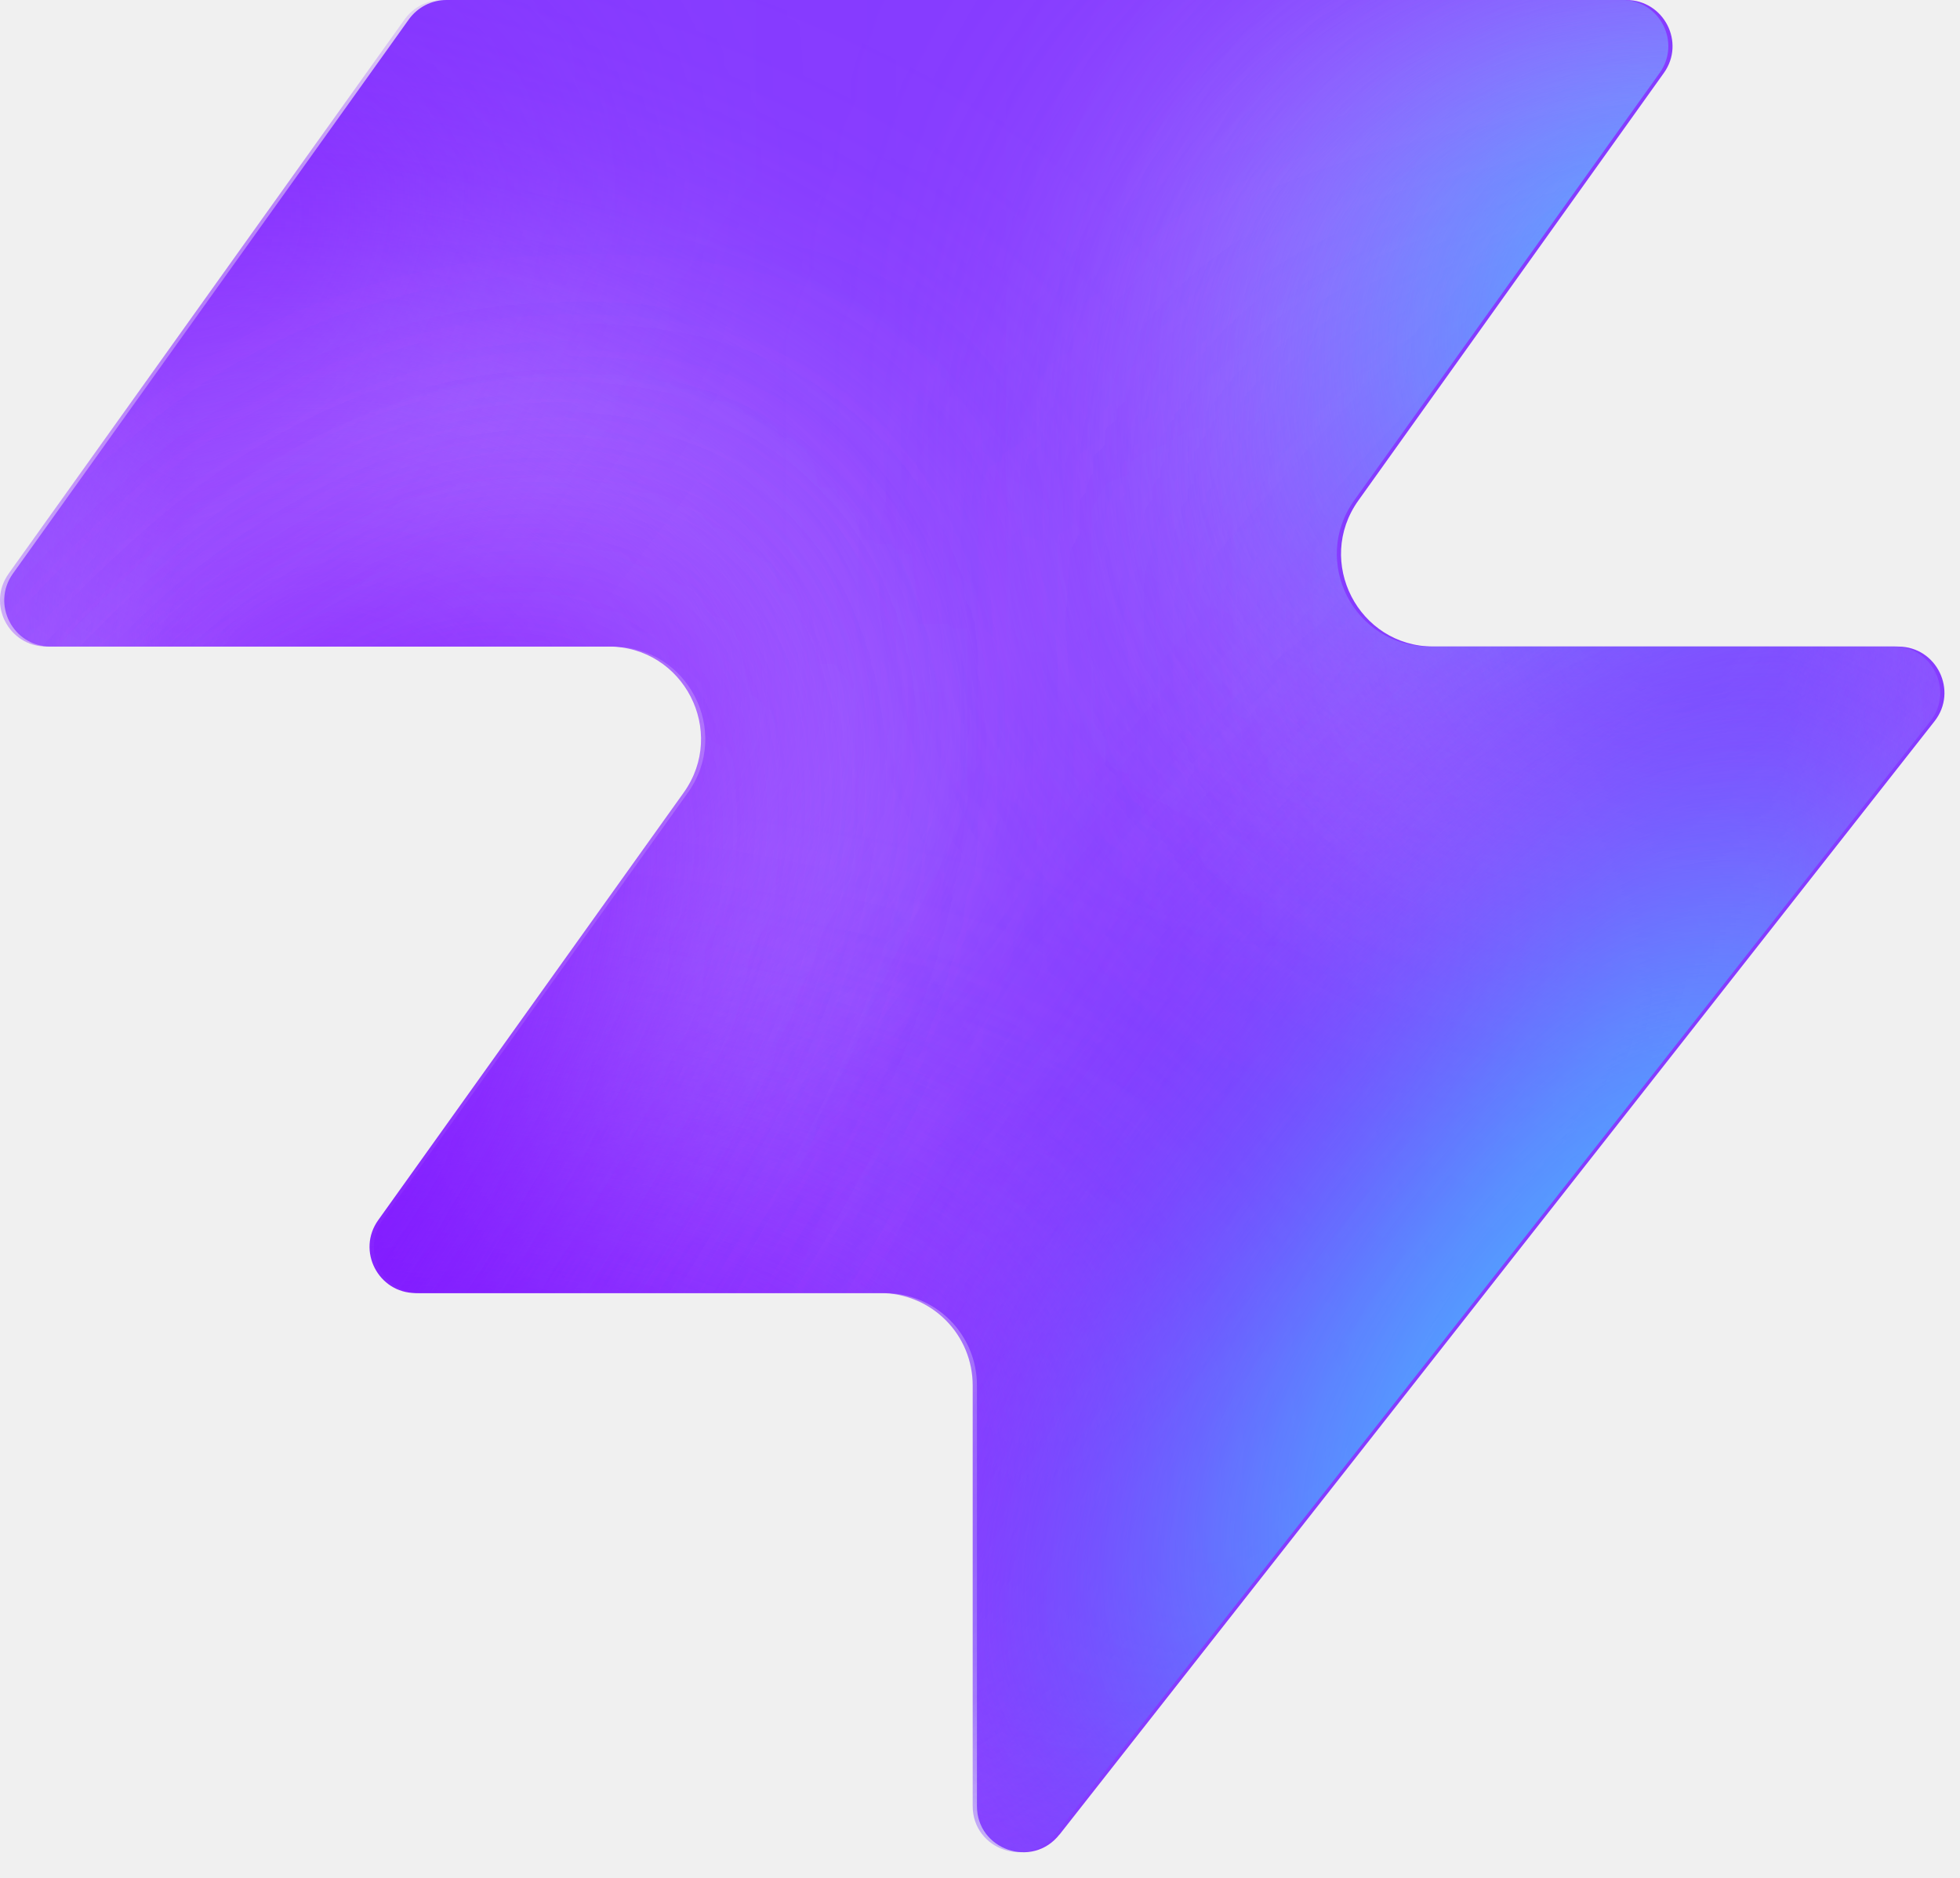
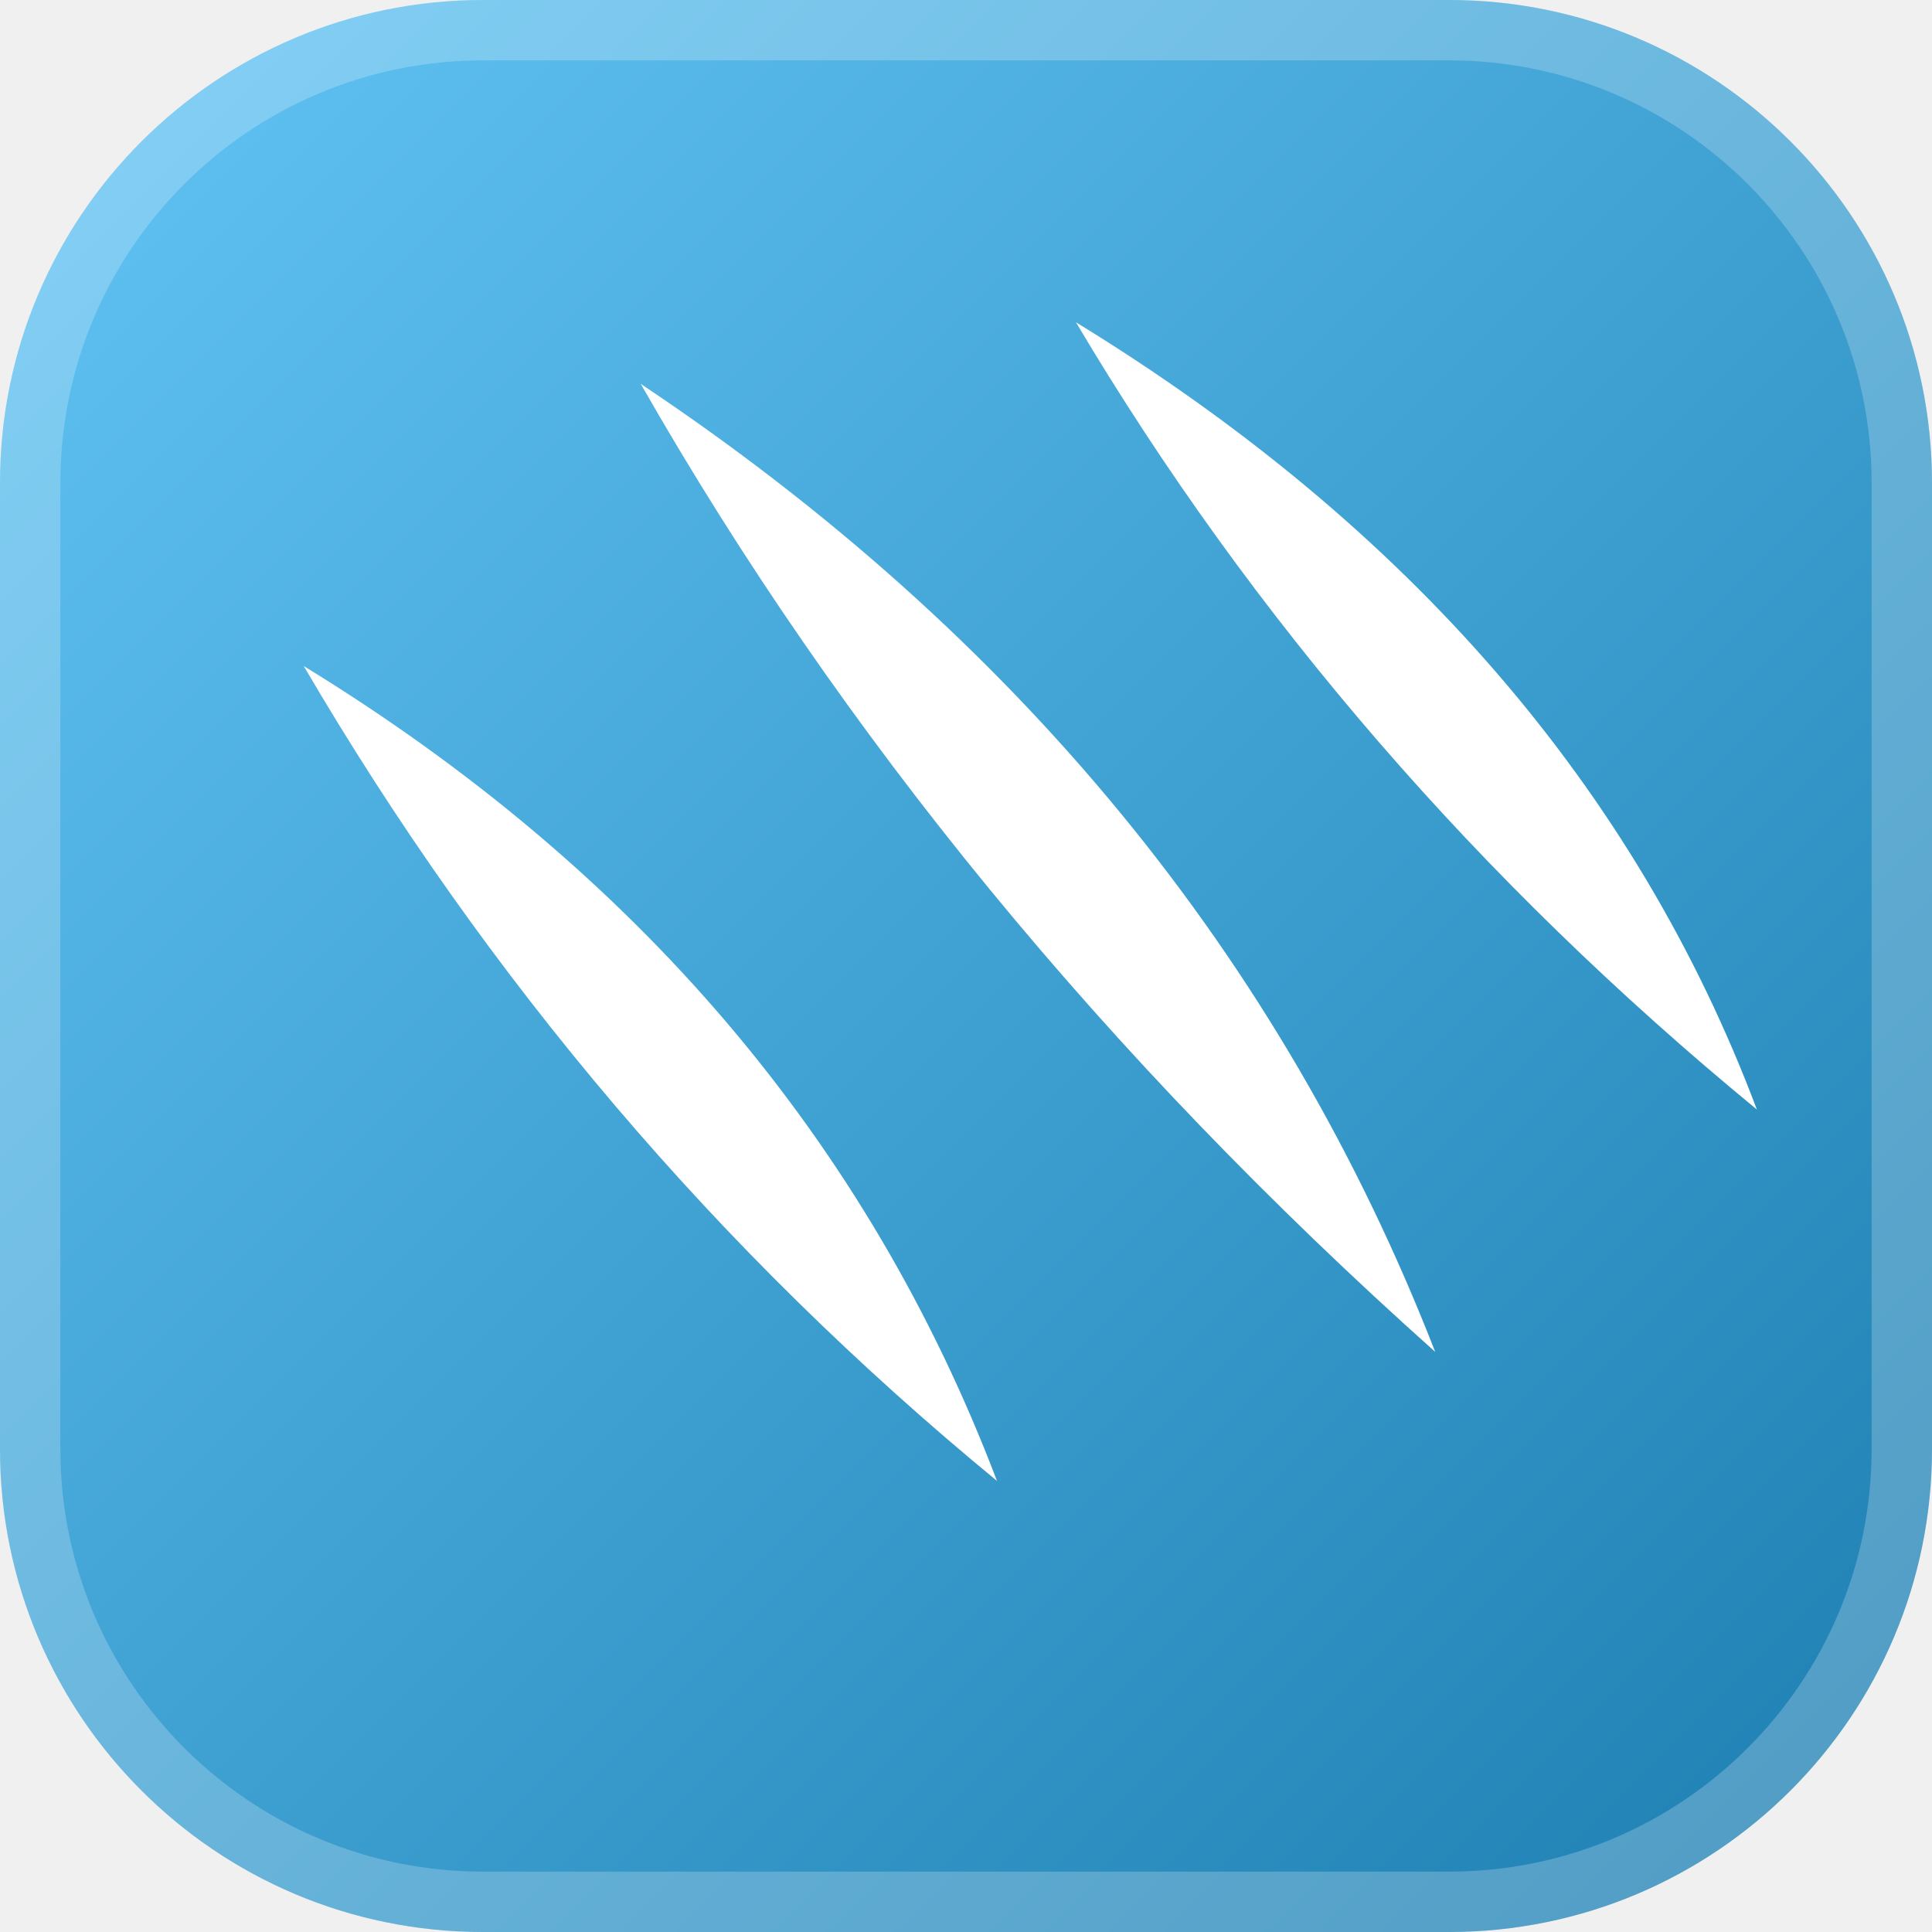
- <svg xmlns="http://www.w3.org/2000/svg" width="48" height="46" fill="none" viewBox="0 0 48 46">
-   <path fill="#863bff" d="M25.946 44.938c-.664.845-2.021.375-2.021-.698V33.937a2.26 2.26 0 0 0-2.262-2.262H10.287c-.92 0-1.456-1.04-.92-1.788l7.48-10.471c1.07-1.497 0-3.578-1.842-3.578H1.237c-.92 0-1.456-1.04-.92-1.788L10.013.474c.214-.297.556-.474.92-.474h28.894c.92 0 1.456 1.04.92 1.788l-7.48 10.471c-1.07 1.498 0 3.579 1.842 3.579h11.377c.943 0 1.473 1.088.89 1.83L25.947 44.94z" style="fill:#863bff;fill:color(display-p3 .525 .23 1);fill-opacity:1" />
-   <mask id="a" width="48" height="46" x="0" y="0" maskUnits="userSpaceOnUse" style="mask-type:alpha">
-     <path fill="#000" d="M25.842 44.938c-.664.844-2.021.375-2.021-.698V33.937a2.26 2.26 0 0 0-2.262-2.262H10.183c-.92 0-1.456-1.04-.92-1.788l7.48-10.471c1.07-1.498 0-3.579-1.842-3.579H1.133c-.92 0-1.456-1.04-.92-1.787L9.91.473c.214-.297.556-.474.92-.474h28.894c.92 0 1.456 1.04.92 1.788l-7.48 10.471c-1.07 1.498 0 3.578 1.842 3.578h11.377c.943 0 1.473 1.088.89 1.832L25.843 44.94z" style="fill:#000;fill-opacity:1" />
-   </mask>
-   <g mask="url(#a)">
-     <g filter="url(#b)">
-       <ellipse cx="5.508" cy="14.704" fill="#ede6ff" rx="5.508" ry="14.704" style="fill:#ede6ff;fill:color(display-p3 .927 .903 1);fill-opacity:1" transform="matrix(.00324 1 1 -.00324 -4.47 31.516)" />
-     </g>
-     <g filter="url(#c)">
-       <ellipse cx="10.399" cy="29.851" fill="#ede6ff" rx="10.399" ry="29.851" style="fill:#ede6ff;fill:color(display-p3 .927 .903 1);fill-opacity:1" transform="matrix(.00324 1 1 -.00324 -39.328 7.883)" />
-     </g>
-     <g filter="url(#d)">
-       <ellipse cx="5.508" cy="30.487" fill="#7e14ff" rx="5.508" ry="30.487" style="fill:#7e14ff;fill:color(display-p3 .492 .077 1);fill-opacity:1" transform="rotate(89.814 -25.913 -14.639)scale(1 -1)" />
-     </g>
-     <g filter="url(#e)">
-       <ellipse cx="5.508" cy="30.599" fill="#7e14ff" rx="5.508" ry="30.599" style="fill:#7e14ff;fill:color(display-p3 .492 .077 1);fill-opacity:1" transform="rotate(89.814 -32.644 -3.334)scale(1 -1)" />
-     </g>
-     <g filter="url(#f)">
-       <ellipse cx="5.508" cy="30.599" fill="#7e14ff" rx="5.508" ry="30.599" style="fill:#7e14ff;fill:color(display-p3 .492 .077 1);fill-opacity:1" transform="matrix(.00324 1 1 -.00324 -34.34 30.47)" />
-     </g>
-     <g filter="url(#g)">
-       <ellipse cx="14.072" cy="22.078" fill="#ede6ff" rx="14.072" ry="22.078" style="fill:#ede6ff;fill:color(display-p3 .927 .903 1);fill-opacity:1" transform="rotate(93.35 24.506 48.493)scale(-1 1)" />
-     </g>
-     <g filter="url(#h)">
-       <ellipse cx="3.47" cy="21.501" fill="#7e14ff" rx="3.47" ry="21.501" style="fill:#7e14ff;fill:color(display-p3 .492 .077 1);fill-opacity:1" transform="rotate(89.009 28.708 47.59)scale(-1 1)" />
-     </g>
-     <g filter="url(#i)">
-       <ellipse cx="3.47" cy="21.501" fill="#7e14ff" rx="3.47" ry="21.501" style="fill:#7e14ff;fill:color(display-p3 .492 .077 1);fill-opacity:1" transform="rotate(89.009 28.708 47.59)scale(-1 1)" />
-     </g>
-     <g filter="url(#j)">
-       <ellipse cx=".387" cy="8.972" fill="#7e14ff" rx="4.407" ry="29.108" style="fill:#7e14ff;fill:color(display-p3 .492 .077 1);fill-opacity:1" transform="rotate(39.51 .387 8.972)" />
-     </g>
-     <g filter="url(#k)">
-       <ellipse cx="47.523" cy="-6.092" fill="#7e14ff" rx="4.407" ry="29.108" style="fill:#7e14ff;fill:color(display-p3 .492 .077 1);fill-opacity:1" transform="rotate(37.892 47.523 -6.092)" />
-     </g>
-     <g filter="url(#l)">
-       <ellipse cx="41.412" cy="6.333" fill="#47bfff" rx="5.971" ry="9.665" style="fill:#47bfff;fill:color(display-p3 .28 .748 1);fill-opacity:1" transform="rotate(37.892 41.412 6.333)" />
-     </g>
-     <g filter="url(#m)">
-       <ellipse cx="-1.879" cy="38.332" fill="#7e14ff" rx="4.407" ry="29.108" style="fill:#7e14ff;fill:color(display-p3 .492 .077 1);fill-opacity:1" transform="rotate(37.892 -1.88 38.332)" />
-     </g>
-     <g filter="url(#n)">
-       <ellipse cx="-1.879" cy="38.332" fill="#7e14ff" rx="4.407" ry="29.108" style="fill:#7e14ff;fill:color(display-p3 .492 .077 1);fill-opacity:1" transform="rotate(37.892 -1.88 38.332)" />
-     </g>
-     <g filter="url(#o)">
-       <ellipse cx="35.651" cy="29.907" fill="#7e14ff" rx="4.407" ry="29.108" style="fill:#7e14ff;fill:color(display-p3 .492 .077 1);fill-opacity:1" transform="rotate(37.892 35.651 29.907)" />
-     </g>
-     <g filter="url(#p)">
-       <ellipse cx="38.418" cy="32.4" fill="#47bfff" rx="5.971" ry="15.297" style="fill:#47bfff;fill:color(display-p3 .28 .748 1);fill-opacity:1" transform="rotate(37.892 38.418 32.4)" />
-     </g>
+ <svg xmlns="http://www.w3.org/2000/svg" width="64" height="64" viewBox="0 0 64 64">
+   <defs>
+     <linearGradient id="g" x1="0" y1="0" x2="1" y2="1">
+       <stop offset="0" stop-color="#63c5f5" />
+       <stop offset="1" stop-color="#1c7db0" />
+     </linearGradient>
+   </defs>
+   <rect width="64" height="64" rx="16" fill="url(#g)" />
+   <rect x="1" y="1" width="62" height="62" rx="15" fill="none" stroke="#fff" stroke-opacity=".22" stroke-width="2" />
+   <g fill="#fff" transform="rotate(-24 32 32)">
+     <path d="M16 14q11 16 10 34-8-16-10-34Z" />
+     <path d="M30 10q12 19 11 40-9-20-11-40Z" />
+     <path d="M44 14q11 16 10 33-8-16-10-33Z" />
  </g>
-   <defs>
-     <filter id="b" width="60.045" height="41.654" x="-19.77" y="16.149" color-interpolation-filters="sRGB" filterUnits="userSpaceOnUse">
-       <feFlood flood-opacity="0" result="BackgroundImageFix" />
-       <feBlend in="SourceGraphic" in2="BackgroundImageFix" result="shape" />
-       <feGaussianBlur result="effect1_foregroundBlur_2002_17158" stdDeviation="7.659" />
-     </filter>
-     <filter id="c" width="90.34" height="51.437" x="-54.613" y="-7.533" color-interpolation-filters="sRGB" filterUnits="userSpaceOnUse">
-       <feFlood flood-opacity="0" result="BackgroundImageFix" />
-       <feBlend in="SourceGraphic" in2="BackgroundImageFix" result="shape" />
-       <feGaussianBlur result="effect1_foregroundBlur_2002_17158" stdDeviation="7.659" />
-     </filter>
-     <filter id="d" width="79.355" height="29.4" x="-49.64" y="2.03" color-interpolation-filters="sRGB" filterUnits="userSpaceOnUse">
-       <feFlood flood-opacity="0" result="BackgroundImageFix" />
-       <feBlend in="SourceGraphic" in2="BackgroundImageFix" result="shape" />
-       <feGaussianBlur result="effect1_foregroundBlur_2002_17158" stdDeviation="4.596" />
-     </filter>
-     <filter id="e" width="79.579" height="29.4" x="-45.045" y="20.029" color-interpolation-filters="sRGB" filterUnits="userSpaceOnUse">
-       <feFlood flood-opacity="0" result="BackgroundImageFix" />
-       <feBlend in="SourceGraphic" in2="BackgroundImageFix" result="shape" />
-       <feGaussianBlur result="effect1_foregroundBlur_2002_17158" stdDeviation="4.596" />
-     </filter>
-     <filter id="f" width="79.579" height="29.4" x="-43.513" y="21.178" color-interpolation-filters="sRGB" filterUnits="userSpaceOnUse">
-       <feFlood flood-opacity="0" result="BackgroundImageFix" />
-       <feBlend in="SourceGraphic" in2="BackgroundImageFix" result="shape" />
-       <feGaussianBlur result="effect1_foregroundBlur_2002_17158" stdDeviation="4.596" />
-     </filter>
-     <filter id="g" width="74.749" height="58.852" x="15.756" y="-17.901" color-interpolation-filters="sRGB" filterUnits="userSpaceOnUse">
-       <feFlood flood-opacity="0" result="BackgroundImageFix" />
-       <feBlend in="SourceGraphic" in2="BackgroundImageFix" result="shape" />
-       <feGaussianBlur result="effect1_foregroundBlur_2002_17158" stdDeviation="7.659" />
-     </filter>
-     <filter id="h" width="61.377" height="25.362" x="23.548" y="2.284" color-interpolation-filters="sRGB" filterUnits="userSpaceOnUse">
-       <feFlood flood-opacity="0" result="BackgroundImageFix" />
-       <feBlend in="SourceGraphic" in2="BackgroundImageFix" result="shape" />
-       <feGaussianBlur result="effect1_foregroundBlur_2002_17158" stdDeviation="4.596" />
-     </filter>
-     <filter id="i" width="61.377" height="25.362" x="23.548" y="2.284" color-interpolation-filters="sRGB" filterUnits="userSpaceOnUse">
-       <feFlood flood-opacity="0" result="BackgroundImageFix" />
-       <feBlend in="SourceGraphic" in2="BackgroundImageFix" result="shape" />
-       <feGaussianBlur result="effect1_foregroundBlur_2002_17158" stdDeviation="4.596" />
-     </filter>
-     <filter id="j" width="56.045" height="63.649" x="-27.636" y="-22.853" color-interpolation-filters="sRGB" filterUnits="userSpaceOnUse">
-       <feFlood flood-opacity="0" result="BackgroundImageFix" />
-       <feBlend in="SourceGraphic" in2="BackgroundImageFix" result="shape" />
-       <feGaussianBlur result="effect1_foregroundBlur_2002_17158" stdDeviation="4.596" />
-     </filter>
-     <filter id="k" width="54.814" height="64.646" x="20.116" y="-38.415" color-interpolation-filters="sRGB" filterUnits="userSpaceOnUse">
-       <feFlood flood-opacity="0" result="BackgroundImageFix" />
-       <feBlend in="SourceGraphic" in2="BackgroundImageFix" result="shape" />
-       <feGaussianBlur result="effect1_foregroundBlur_2002_17158" stdDeviation="4.596" />
-     </filter>
-     <filter id="l" width="33.541" height="35.313" x="24.641" y="-11.323" color-interpolation-filters="sRGB" filterUnits="userSpaceOnUse">
-       <feFlood flood-opacity="0" result="BackgroundImageFix" />
-       <feBlend in="SourceGraphic" in2="BackgroundImageFix" result="shape" />
-       <feGaussianBlur result="effect1_foregroundBlur_2002_17158" stdDeviation="4.596" />
-     </filter>
-     <filter id="m" width="54.814" height="64.646" x="-29.286" y="6.009" color-interpolation-filters="sRGB" filterUnits="userSpaceOnUse">
-       <feFlood flood-opacity="0" result="BackgroundImageFix" />
-       <feBlend in="SourceGraphic" in2="BackgroundImageFix" result="shape" />
-       <feGaussianBlur result="effect1_foregroundBlur_2002_17158" stdDeviation="4.596" />
-     </filter>
-     <filter id="n" width="54.814" height="64.646" x="-29.286" y="6.009" color-interpolation-filters="sRGB" filterUnits="userSpaceOnUse">
-       <feFlood flood-opacity="0" result="BackgroundImageFix" />
-       <feBlend in="SourceGraphic" in2="BackgroundImageFix" result="shape" />
-       <feGaussianBlur result="effect1_foregroundBlur_2002_17158" stdDeviation="4.596" />
-     </filter>
-     <filter id="o" width="54.814" height="64.646" x="8.244" y="-2.416" color-interpolation-filters="sRGB" filterUnits="userSpaceOnUse">
-       <feFlood flood-opacity="0" result="BackgroundImageFix" />
-       <feBlend in="SourceGraphic" in2="BackgroundImageFix" result="shape" />
-       <feGaussianBlur result="effect1_foregroundBlur_2002_17158" stdDeviation="4.596" />
-     </filter>
-     <filter id="p" width="39.409" height="43.623" x="18.713" y="10.588" color-interpolation-filters="sRGB" filterUnits="userSpaceOnUse">
-       <feFlood flood-opacity="0" result="BackgroundImageFix" />
-       <feBlend in="SourceGraphic" in2="BackgroundImageFix" result="shape" />
-       <feGaussianBlur result="effect1_foregroundBlur_2002_17158" stdDeviation="4.596" />
-     </filter>
-   </defs>
</svg>
